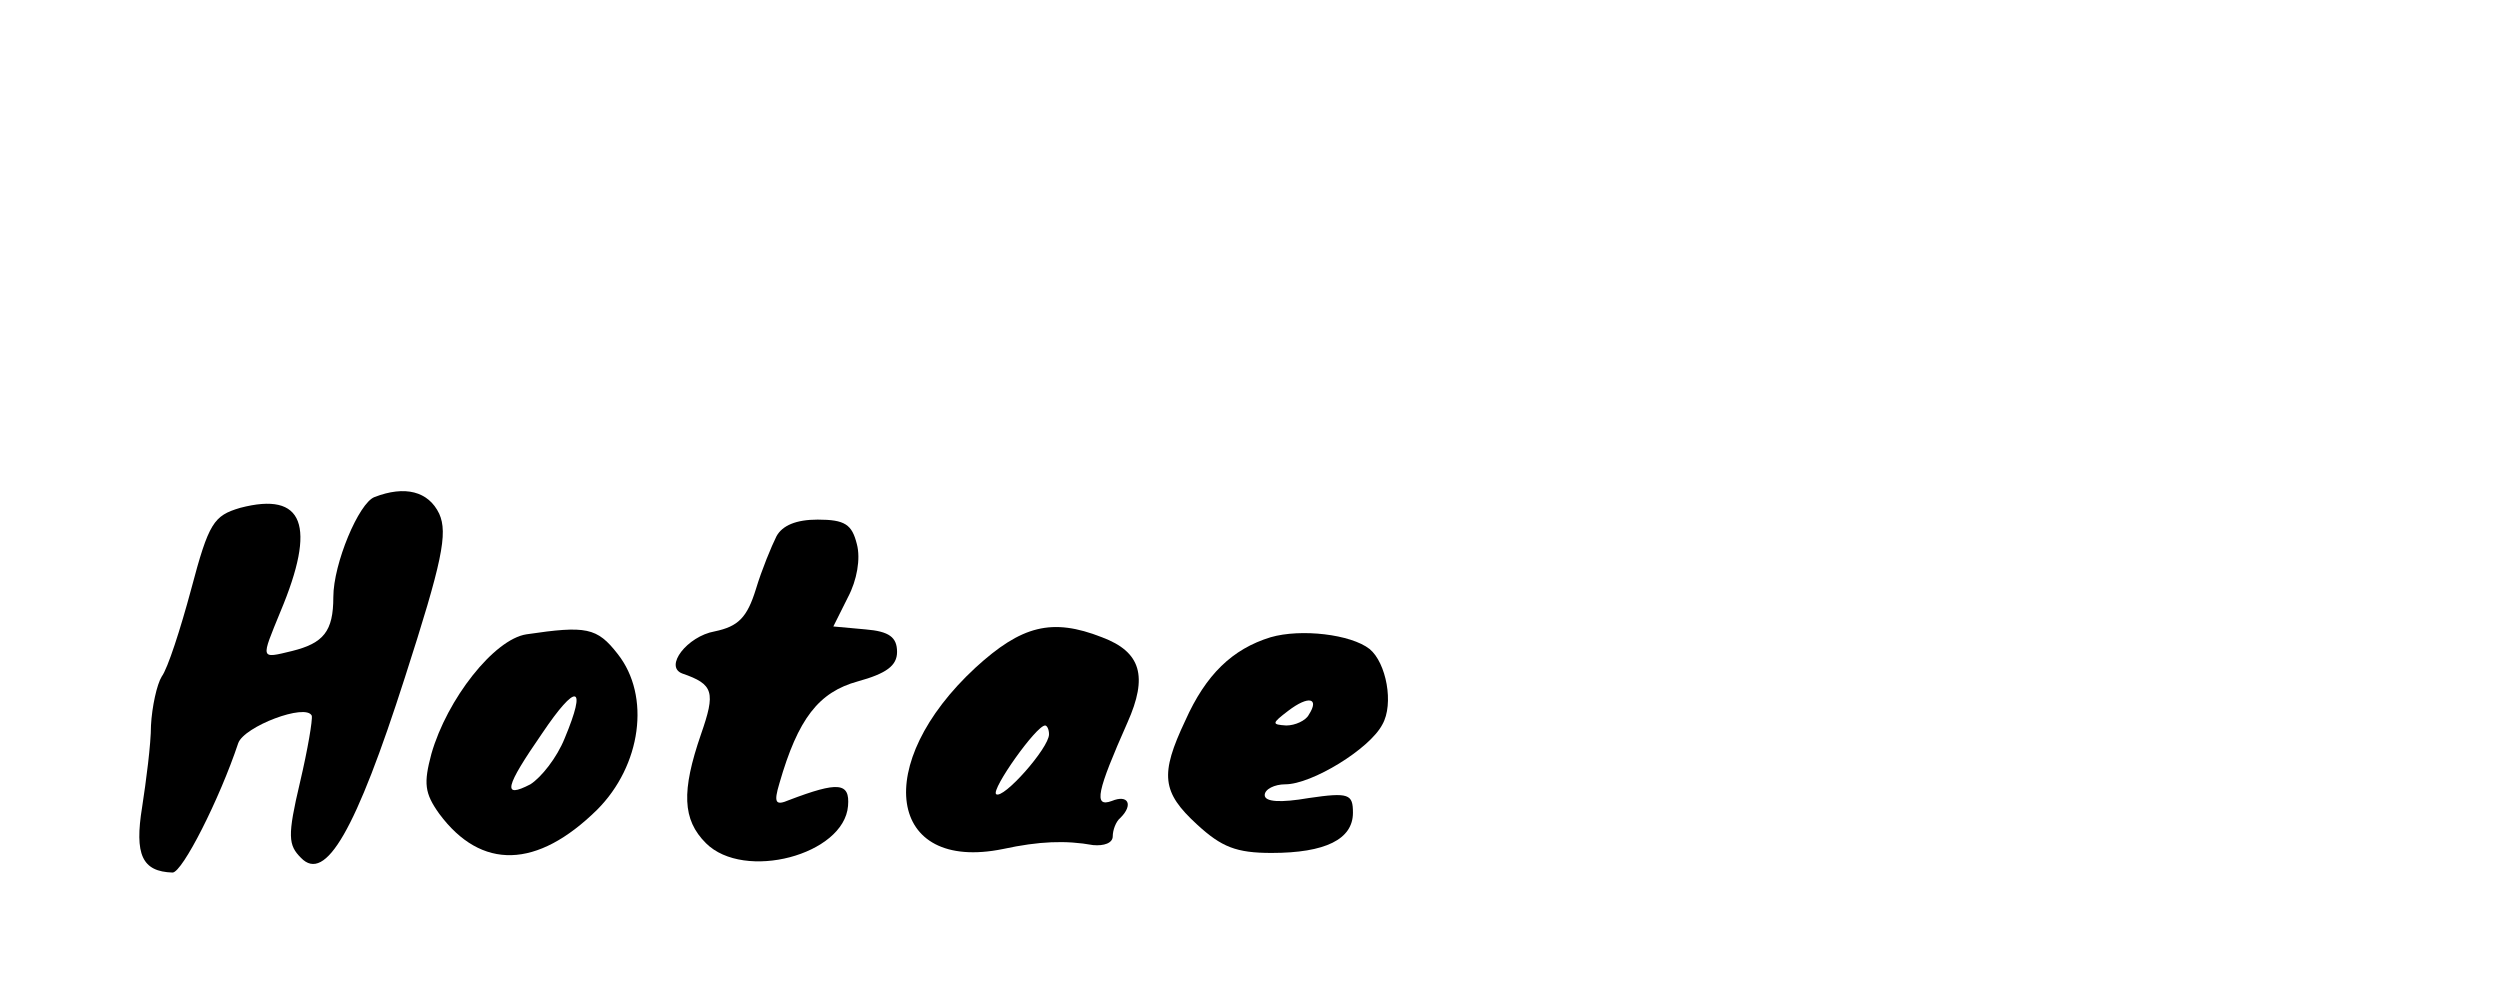
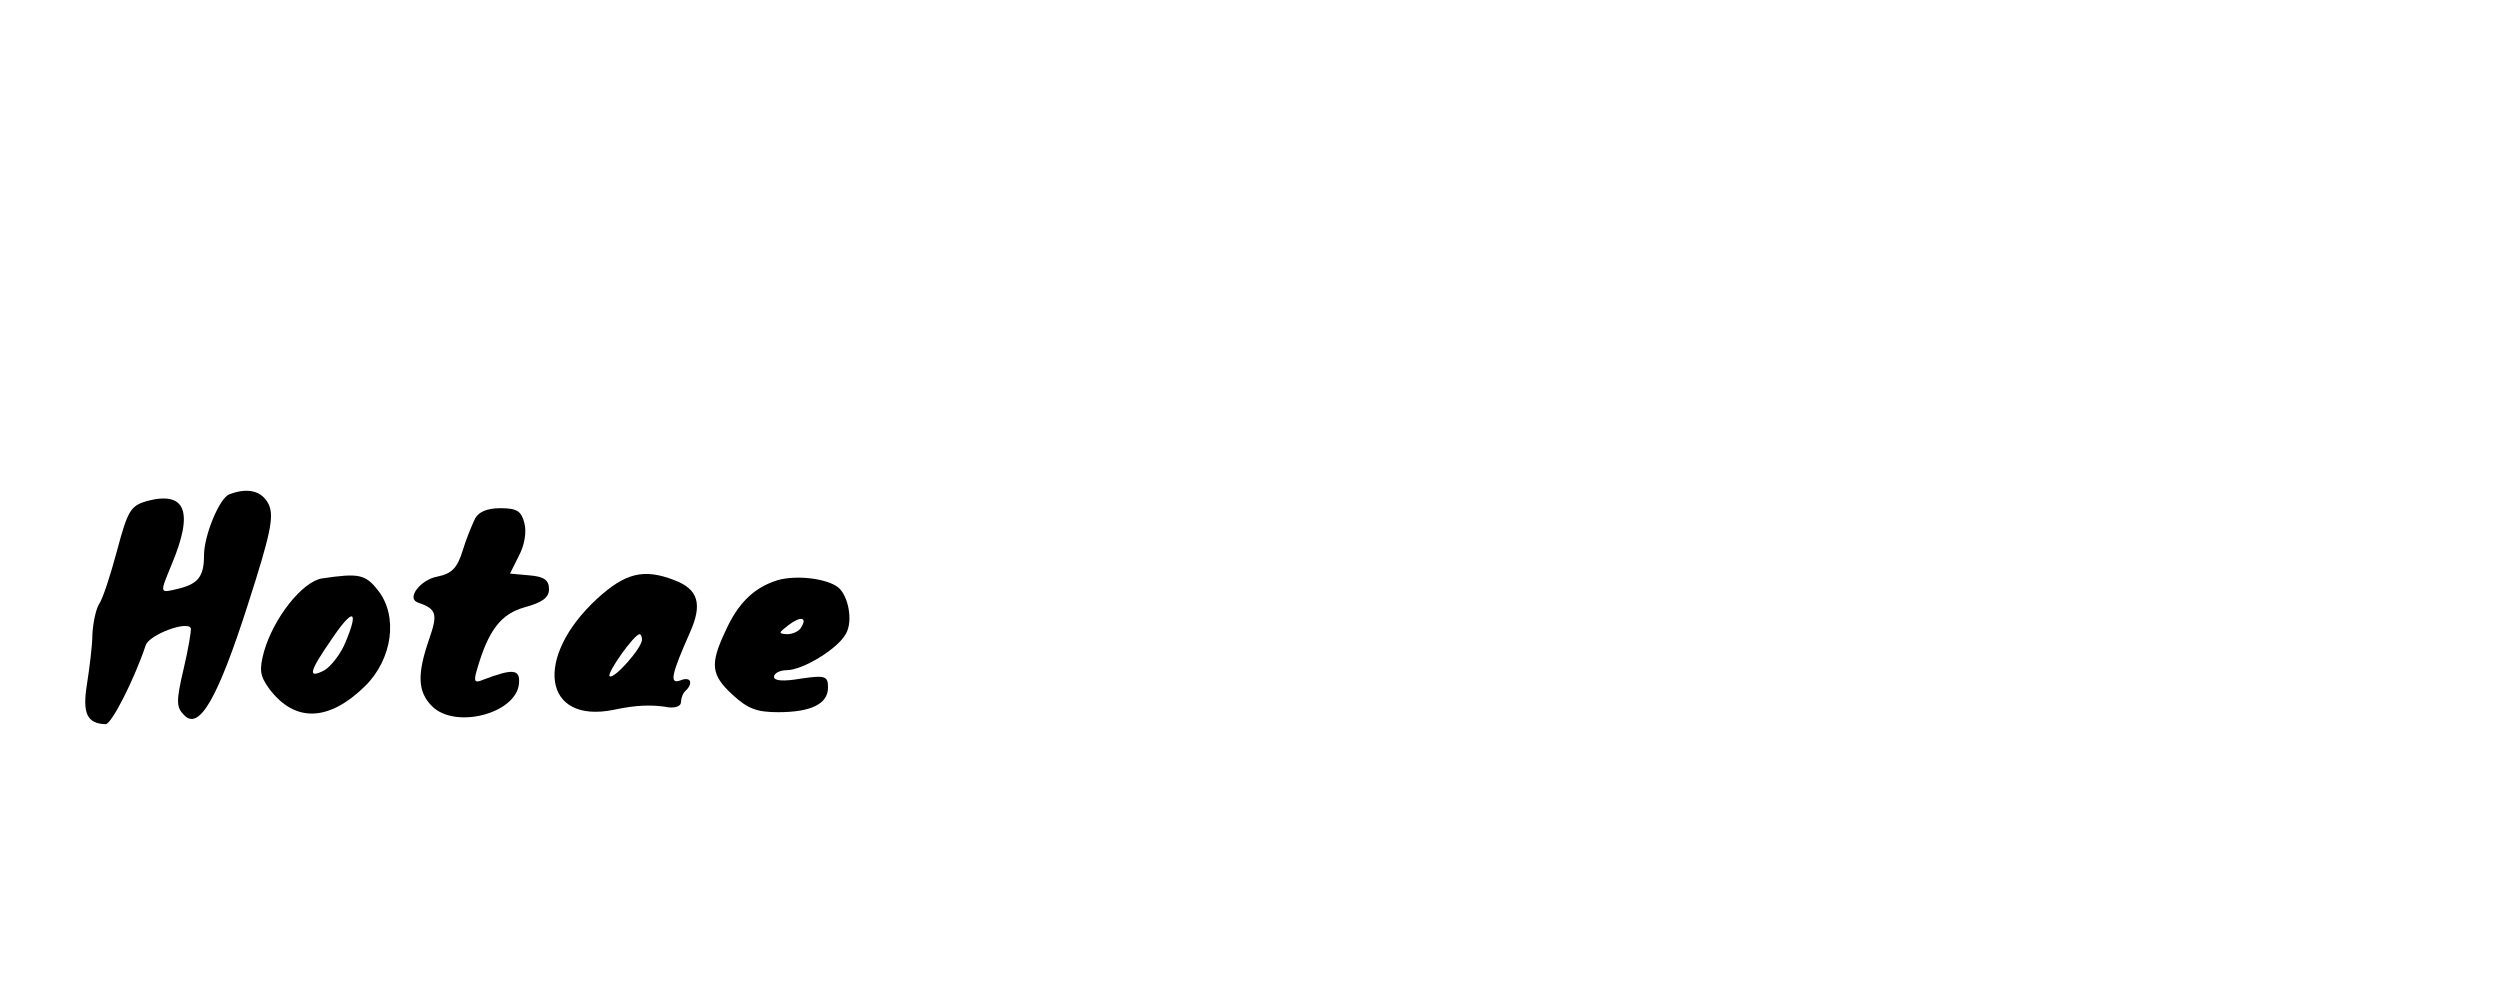
- <svg xmlns="http://www.w3.org/2000/svg" version="1.0" width="153pt" height="60pt" viewBox="0 0 153 60" preserveAspectRatio="xMidYMid meet">
+ <svg xmlns="http://www.w3.org/2000/svg" version="1.0" width="153pt" height="60pt" viewBox="0 0 250 60" preserveAspectRatio="xMidYMid meet">
  <g transform="translate(0,60) scale(0.06,-0.06)" fill="#000000" stroke="none">
    <path d="M382 493 c-16 -6 -42 -68 -42 -102 0 -35 -10 -47 -42 -55 -33 -8 -32 -9 -12 40 37 88 24 123 -41 106 -27 -8 -32 -15 -50 -83 -11 -41 -24 -81 -30 -89 -5 -8 -10 -31 -11 -50 0 -19 -5 -57 -9 -83 -8 -49 0 -66 31 -67 10 0 48 75 67 132 6 17 69 41 75 28 1 -4 -4 -34 -12 -68 -13 -55 -12 -64 1 -77 25 -26 56 28 106 184 38 118 44 147 35 167 -11 23 -35 29 -66 17z" />
    <path d="M792 453 c-5 -10 -15 -34 -21 -54 -9 -29 -18 -38 -42 -43 -28 -5 -52 -36 -33 -43 32 -11 34 -19 19 -62 -20 -58 -19 -87 5 -111 39 -39 141 -12 145 38 2 24 -10 25 -60 6 -14 -6 -16 -3 -10 17 19 66 40 93 80 104 29 8 40 16 40 30 0 15 -8 21 -32 23 l-33 3 15 30 c9 17 13 39 9 54 -5 20 -12 25 -40 25 -22 0 -36 -6 -42 -17z" />
    <path d="M537 353 c-33 -5 -81 -66 -97 -122 -8 -30 -7 -40 8 -61 43 -58 100 -56 161 4 45 45 55 116 21 159 -21 27 -32 29 -93 20z m39 -106 c-8 -20 -24 -40 -35 -47 -29 -15 -26 -3 12 52 35 52 46 50 23 -5z" />
    <path d="M995 319 c-106 -98 -90 -209 28 -185 37 8 64 9 92 4 11 -1 20 2 20 9 0 6 3 15 8 19 13 13 8 24 -9 17 -19 -7 -15 10 16 80 21 47 14 72 -26 87 -51 20 -82 12 -129 -31z m75 -68 c0 -14 -47 -67 -54 -61 -5 5 41 70 50 70 2 0 4 -4 4 -9z" />
    <path d="M1296 350 c-39 -12 -66 -38 -87 -85 -26 -55 -24 -73 12 -106 25 -23 40 -29 76 -29 55 0 83 14 83 41 0 19 -4 21 -45 15 -29 -5 -45 -4 -45 3 0 6 10 11 21 11 27 0 86 36 99 61 12 21 4 63 -13 77 -19 15 -70 21 -101 12z m39 -79 c-3 -6 -14 -11 -23 -11 -15 1 -15 2 2 15 21 16 32 13 21 -4z" />
  </g>
</svg>
